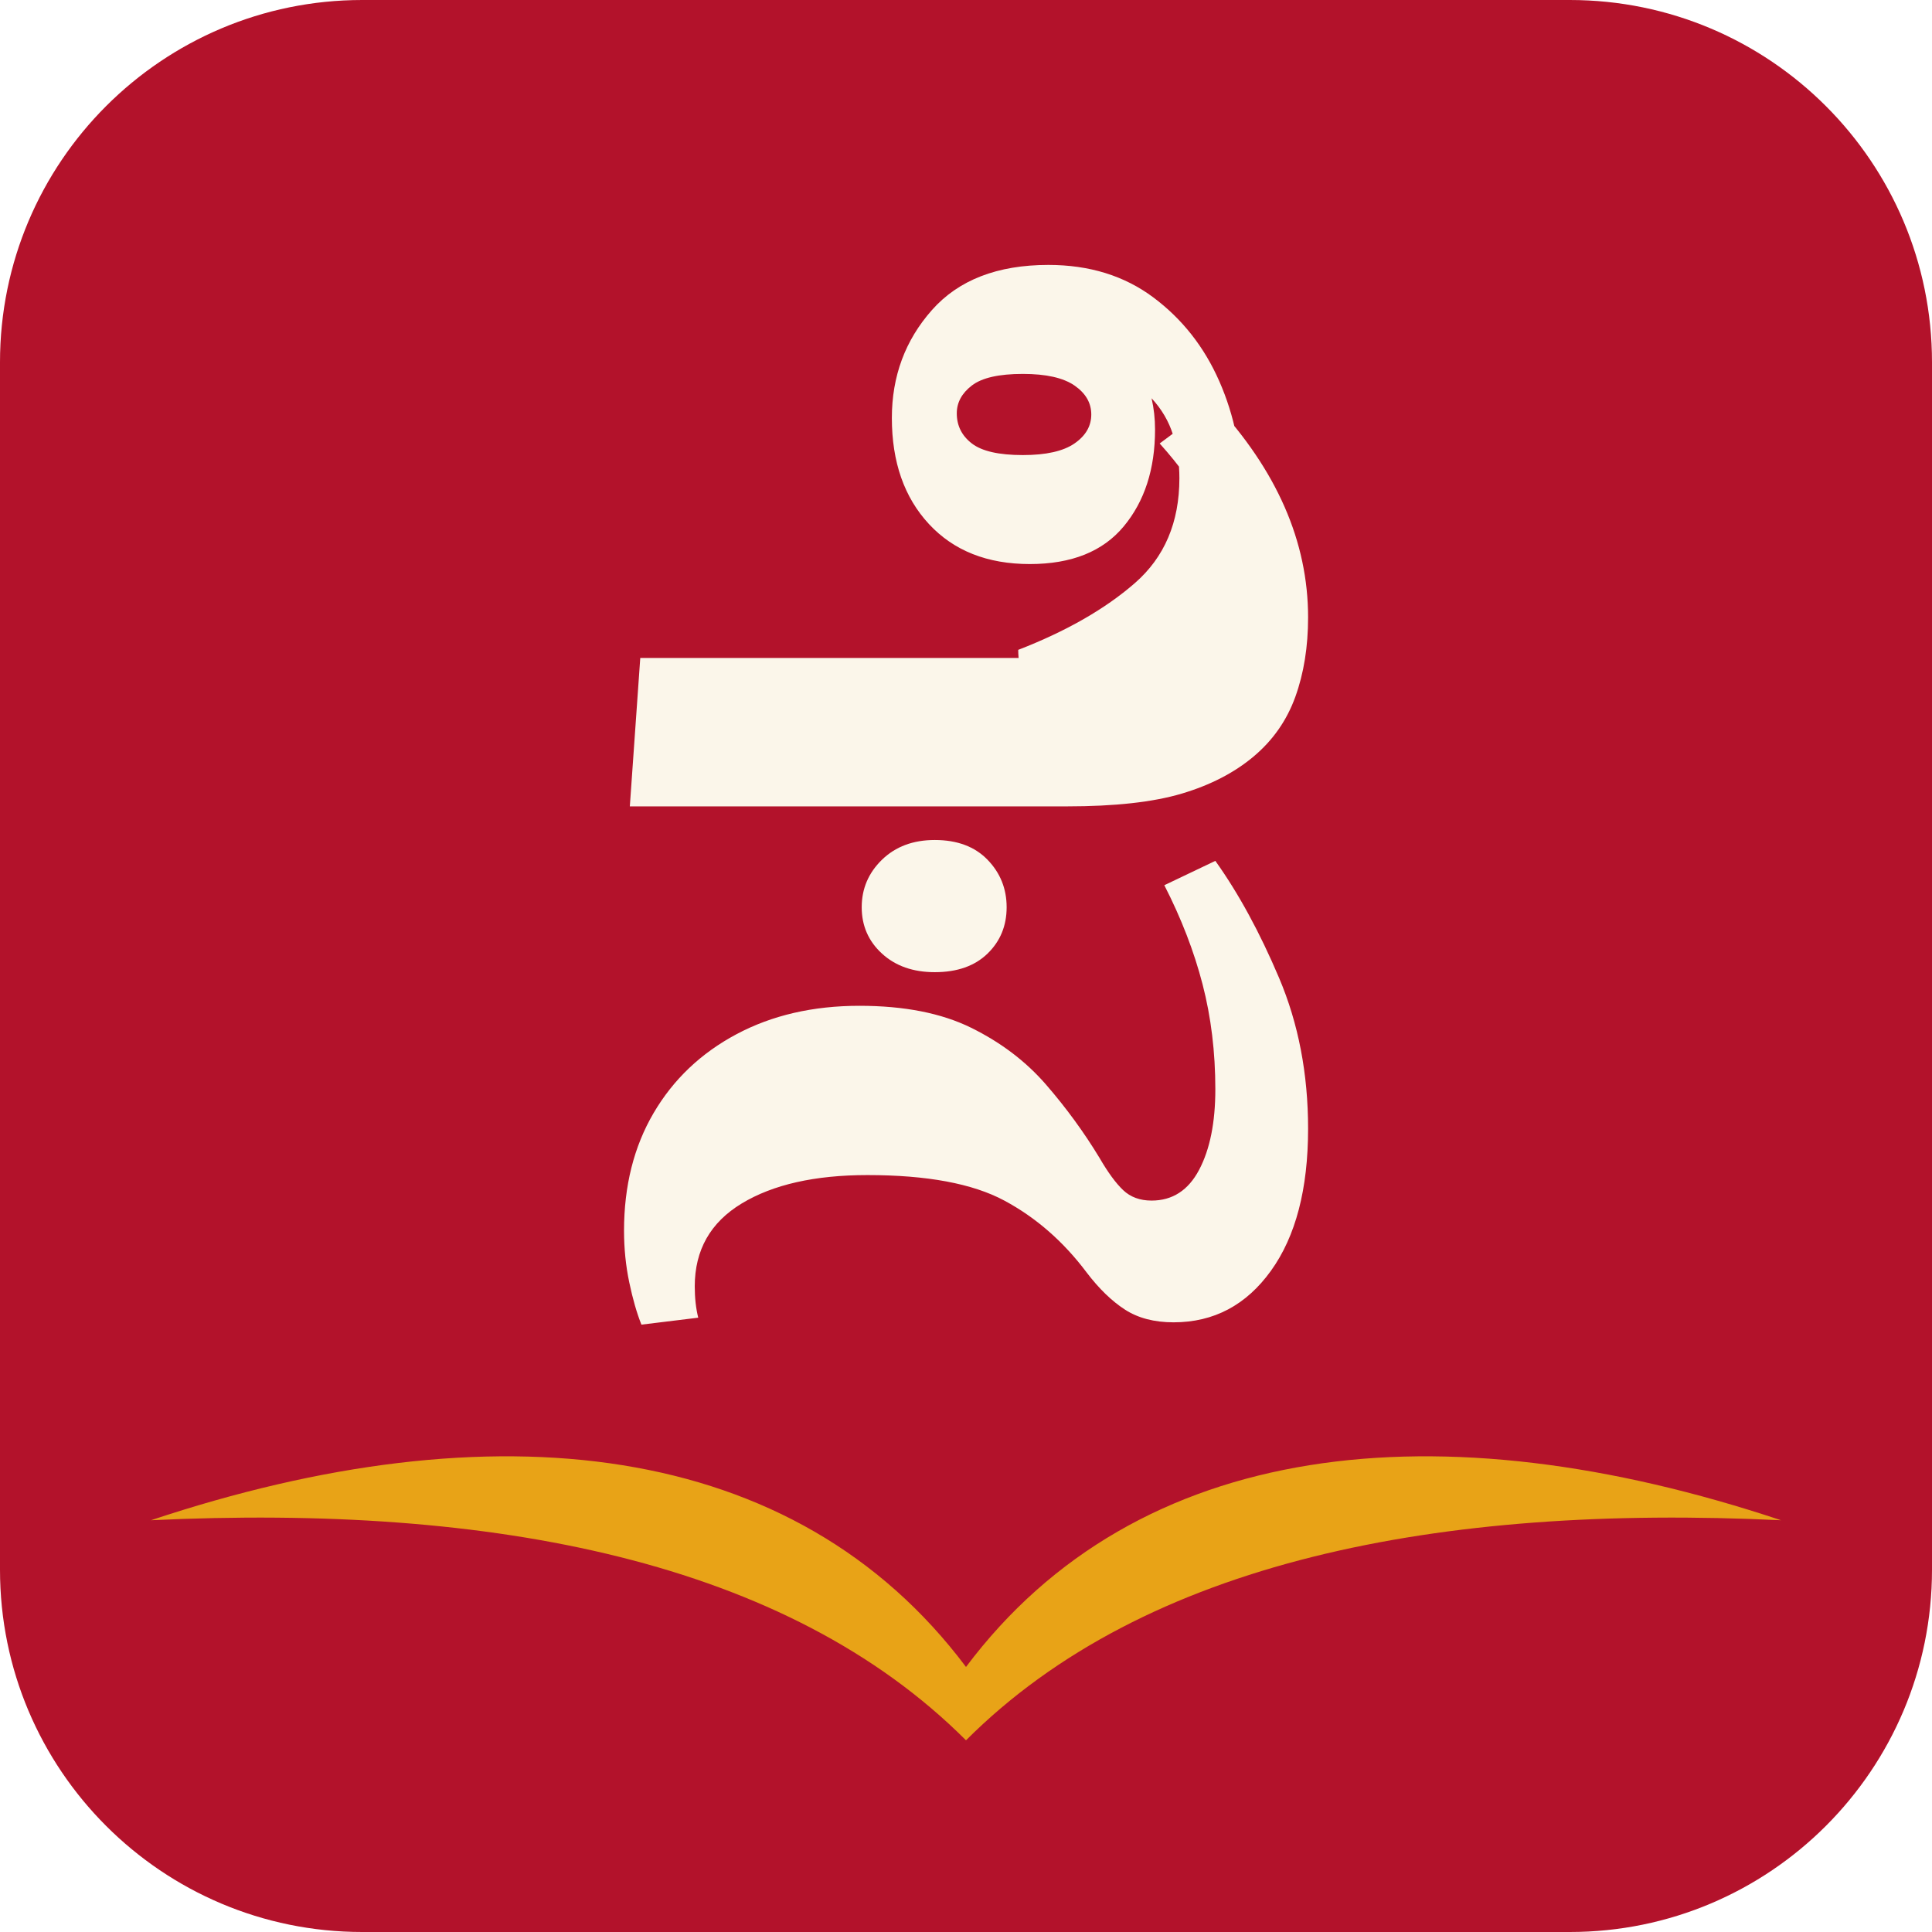
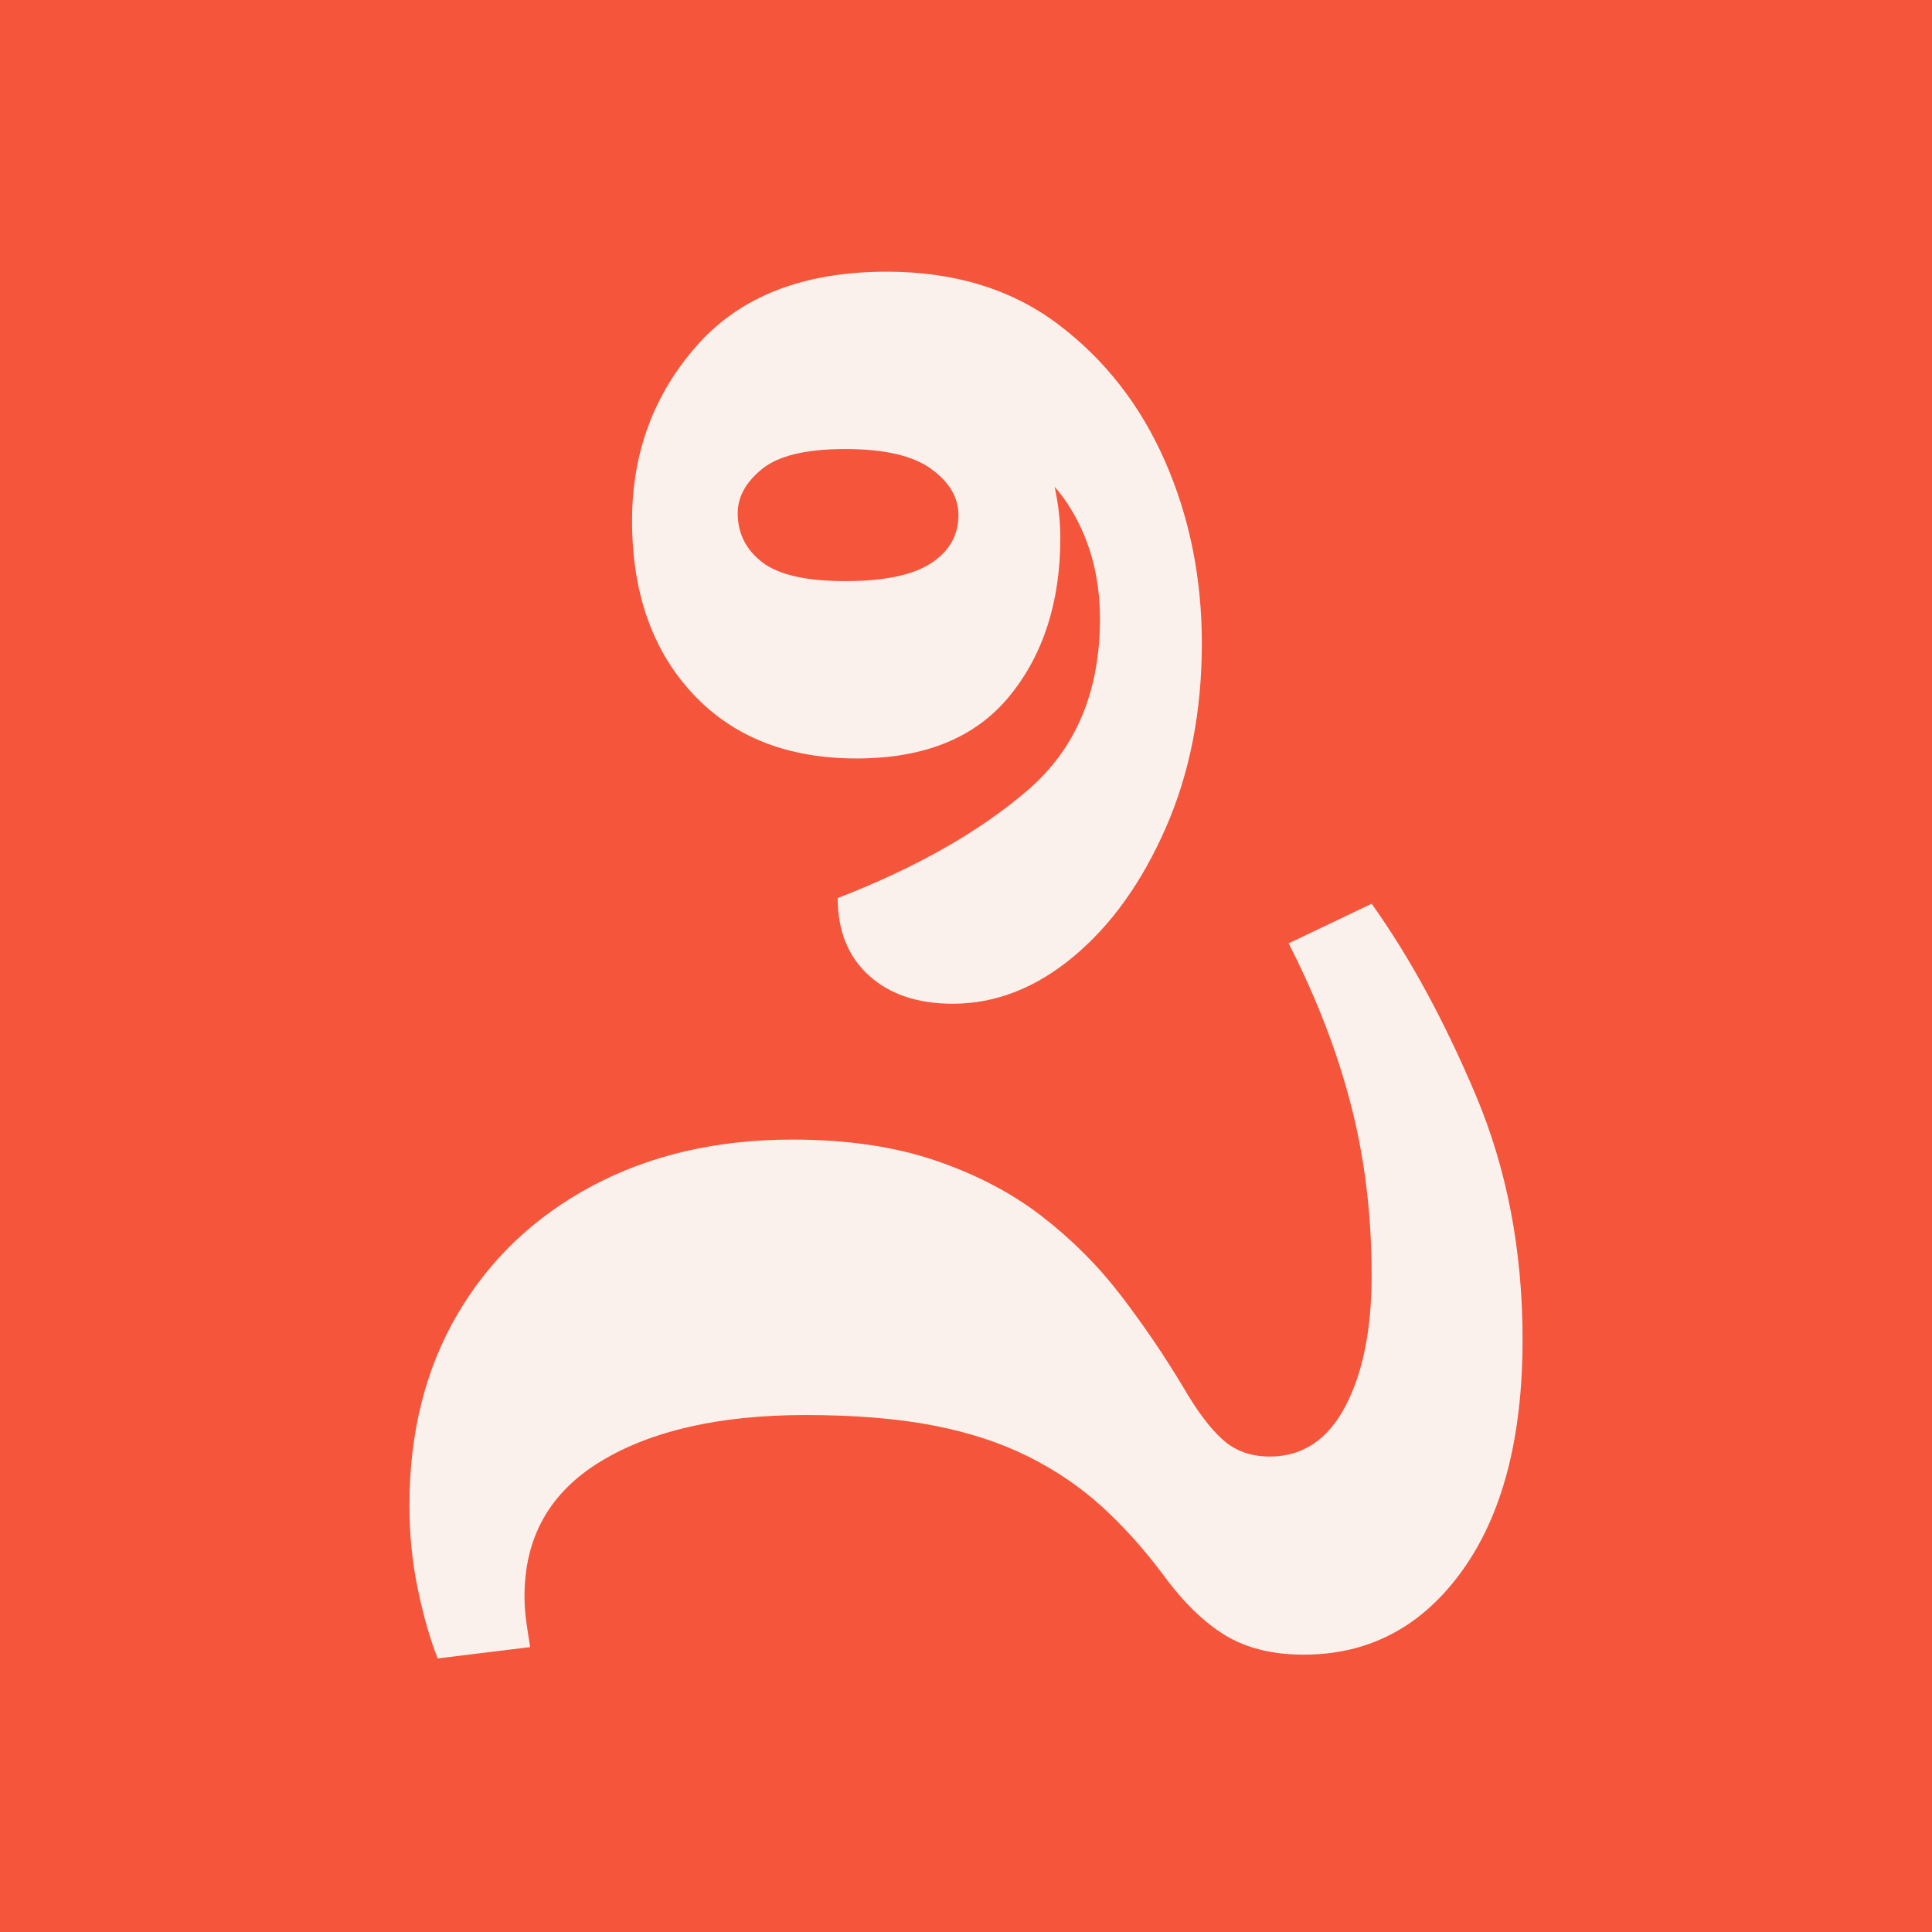
<svg xmlns="http://www.w3.org/2000/svg" viewBox="0 0 512 512" width="512" height="512">
-   <rect width="512" height="512" rx="96" fill="#B3122B" />
-   <g transform="translate(-20.48 -20.48) scale(1.08)">
-     <path transform="translate(159.00 340.02) scale(0.2845)" d="M428-433L51-433L60-561L438-561Q478-561 502.50-567.50Q527-574 542-587L542-587Q560-602 560-637L560-637Q560-666 547-691.50Q534-717 508-746L508-746L555-781Q636-694 636-596L636-596Q636-558 625-527.50Q614-497 589-476L589-476Q564-455 527-444Q490-433 428-433L428-433ZM314-290L314-290Q286-290 268.50-306Q251-322 251-346L251-346Q251-370 268.50-387Q286-404 314-404L314-404Q343-404 359.50-387Q376-370 376-346L376-346Q376-322 359.50-306Q343-290 314-290ZM110 8L61 14Q55-1 50.50-22.50Q46-44 46-67L46-67Q46-125 71.50-168.50Q97-212 143-236.50Q189-261 249-261L249-261Q307-261 345.50-242Q384-223 410-193Q436-163 456-130L456-130Q467-111 476.50-102Q486-93 501-93L501-93Q528-93 542-119.50Q556-146 556-189L556-189Q556-237 545-279.50Q534-322 512-365L512-365L556-386Q586-344 611-285Q636-226 636-155L636-155Q636-77 604-32.50Q572 12 520 12L520 12Q495 12 478 1Q461-10 445-31L445-31Q415-71 374-93Q333-115 256-115L256-115Q188-115 147.50-90.50Q107-66 107-19L107-19Q107-4 110 8L110 8ZM447-512L447-512Q419-512 402.50-527.50Q386-543 386-568L386-568Q448-592 486.50-625.50Q525-659 525-716L525-716Q525-736 519.50-753.50Q514-771 501-785L501-785Q504-772 504-758L504-758Q504-707 477-674.50Q450-642 396-642L396-642Q341-642 309-676.50Q277-711 277-768L277-768Q277-822 311.50-861Q346-900 412-900L412-900Q465-900 502.50-872Q540-844 559.50-799.50Q579-755 579-703L579-703Q579-649 560-605.50Q541-562 511-537Q481-512 447-512ZM390-736L390-736Q420-736 434.50-746Q449-756 449-771L449-771Q449-786 434.50-796Q420-806 390-806L390-806Q359-806 346-796Q333-786 333-772L333-772Q333-756 346-746Q359-736 390-736Z" fill="#FBF6EA" />
-     <path d="M56 392 C 140 364, 214 372, 256 428 C 298 372, 372 364, 456 392 C 372 388, 300 402, 256 446 C 212 402, 140 388, 56 392 Z" fill="#E8A317" />
-   </g>
+   <rect width="512" height="512" fill="#F4553B" />
+   <path d="M57 14Q51 -1 46.5 -22.5Q42 -44 42 -67Q42 -125 67.5 -168.5Q93 -212 139.0 -236.5Q185 -261 245 -261Q288 -261 320.5 -250.0Q353 -239 377.0 -220.5Q401 -202 419.0 -178.5Q437 -155 452 -130Q463 -111 473.0 -102.0Q483 -93 498 -93Q524 -93 538.0 -119.5Q552 -146 552 -189Q552 -237 541.0 -279.5Q530 -322 508 -365L552 -386Q582 -344 607.0 -285.0Q632 -226 632 -155Q632 -77 600.0 -32.5Q568 12 516 12Q491 12 474.0 1.5Q457 -9 441 -31Q426 -51 409.0 -66.5Q392 -82 370.0 -93.0Q348 -104 319.5 -109.5Q291 -115 252 -115Q184 -115 143.5 -90.5Q103 -66 103 -19Q103 -12 104.0 -5.0Q105 2 106 8ZM330 -333Q302 -333 285.5 -348.0Q269 -363 269 -389Q331 -413 369.5 -446.0Q408 -479 408 -537Q408 -572 390.5 -598.5Q373 -625 330 -640L373 -634Q380 -624 383.5 -609.0Q387 -594 387 -580Q387 -529 360.0 -496.0Q333 -463 279 -463Q224 -463 192.0 -497.5Q160 -532 160 -589Q160 -643 194.5 -682.0Q229 -721 295 -721Q349 -721 386.0 -693.0Q423 -665 442.5 -620.5Q462 -576 462 -524Q462 -470 443.0 -426.5Q424 -383 394.0 -358.0Q364 -333 330 -333ZM273 -557Q304 -557 318.5 -566.5Q333 -576 333 -592Q333 -606 318.5 -616.5Q304 -627 273 -627Q242 -627 229.0 -616.5Q216 -606 216 -593Q216 -577 229.0 -567.0Q242 -557 273 -557Z" transform="translate(87.50 432.50) scale(0.5)" fill="#FBF1EC" />
</svg>
